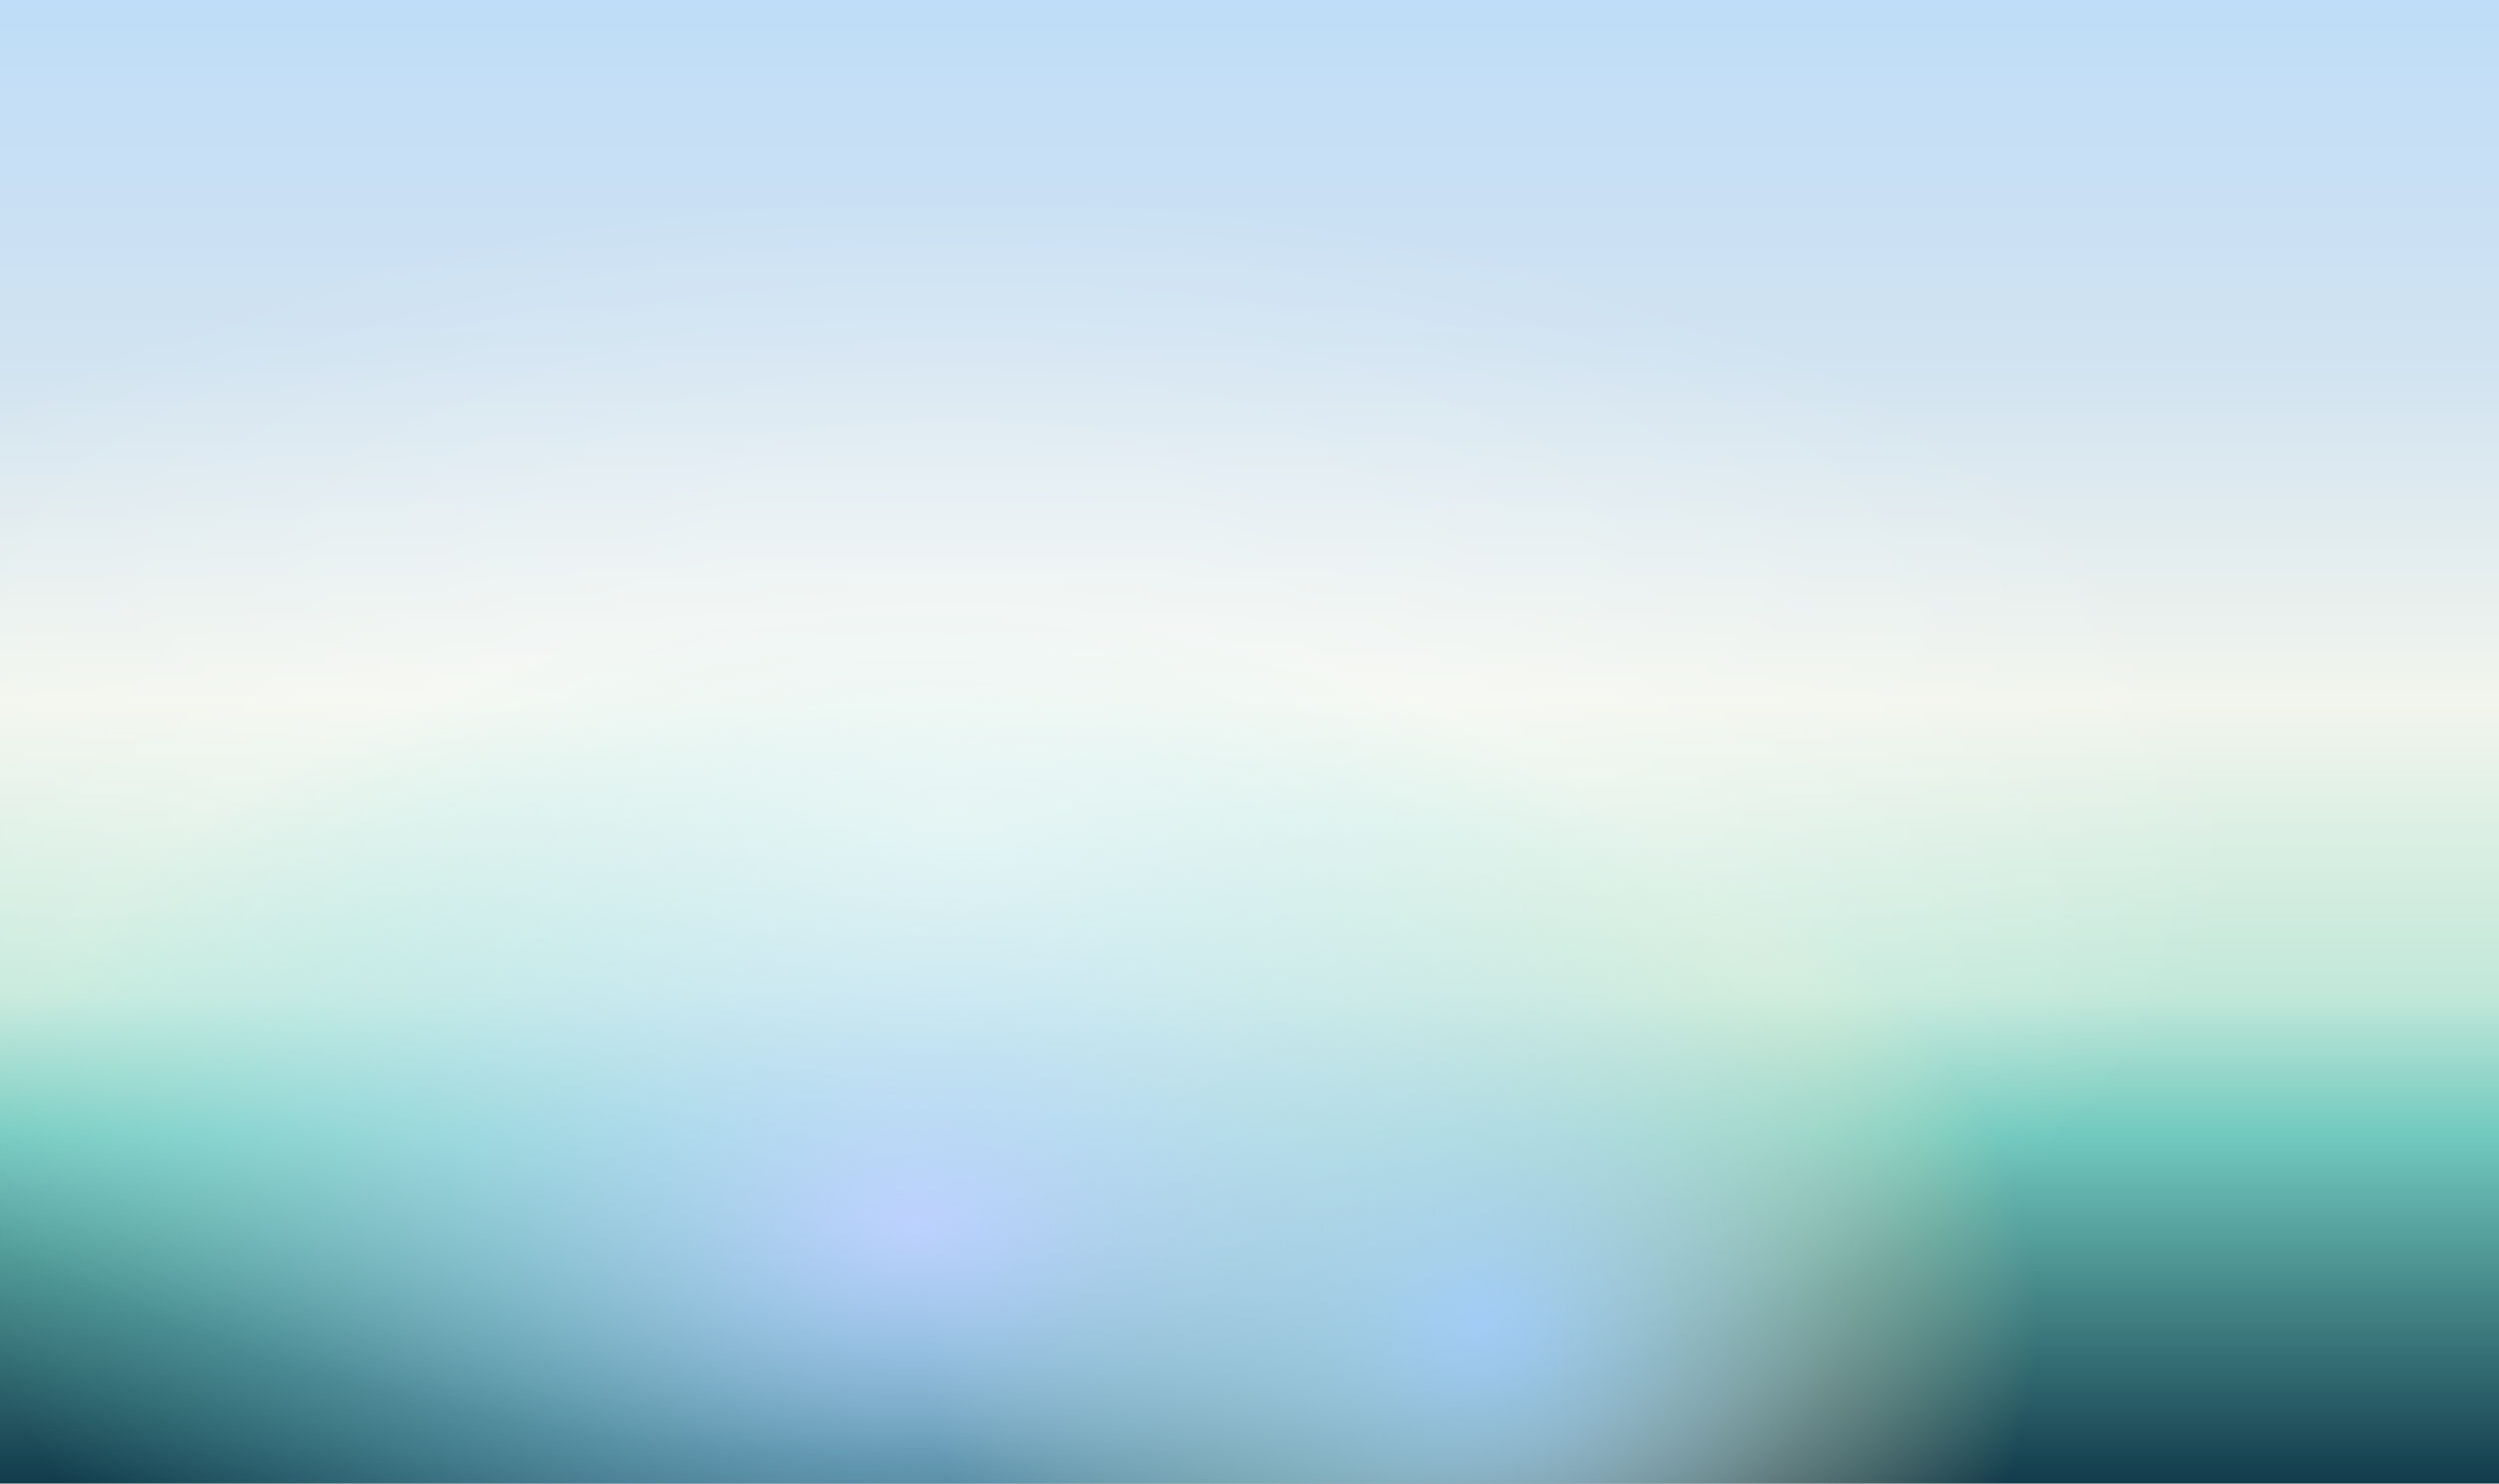
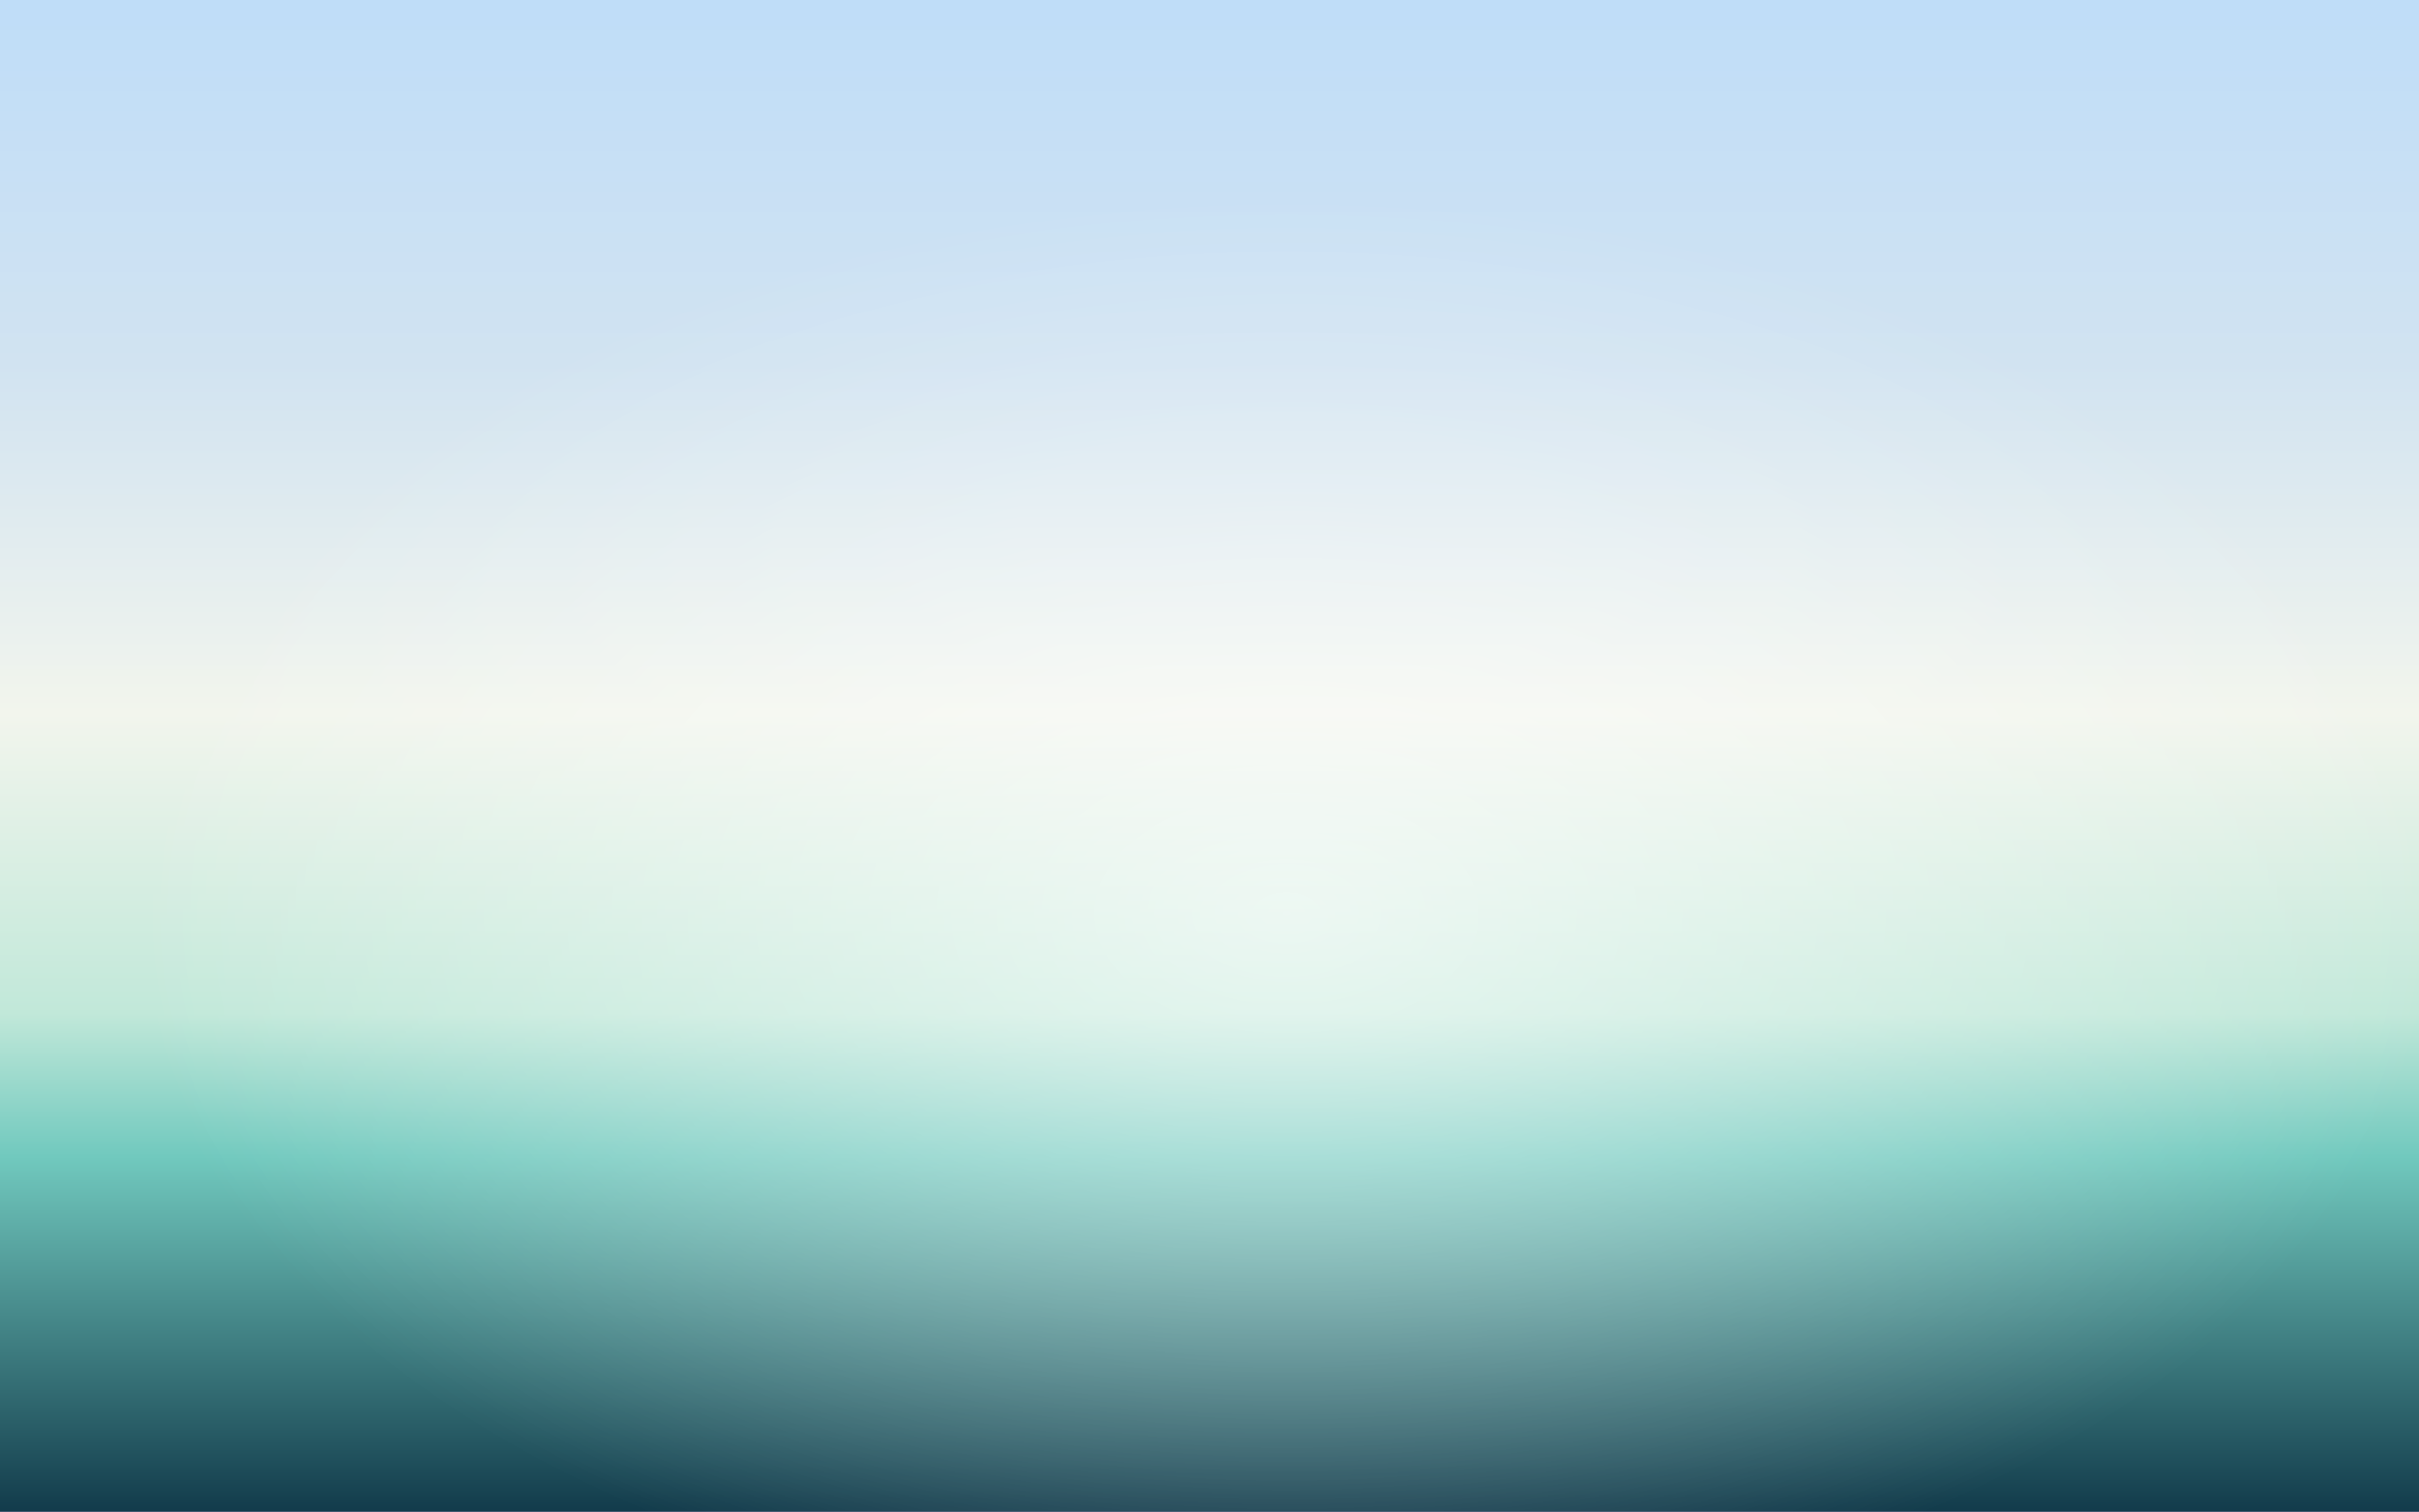
- <svg xmlns="http://www.w3.org/2000/svg" width="2809" height="1668" viewBox="0 0 2809 1668" preserveAspectRatio="none" fill="none">
-   <g clip-path="url(#clip0_641_3987)">
-     <rect width="2809" height="1668" fill="url(#paint0_linear_641_3987)" />
-     <ellipse cx="1660.49" cy="1485.24" rx="630.9" ry="552.037" fill="url(#paint1_radial_641_3987)" />
-     <ellipse cx="1029.59" cy="1373.52" rx="1073.41" ry="690.047" fill="url(#paint2_radial_641_3987)" />
-     <ellipse cx="1073.42" cy="931.016" rx="1447.64" ry="711.953" fill="url(#paint3_radial_641_3987)" />
+ <svg xmlns="http://www.w3.org/2000/svg" width="1440" height="900" viewBox="0 0 1440 900" preserveAspectRatio="none" fill="none">
+   <g clip-path="url(#clip0_1030_2344)">
+     <rect width="1440" height="900" fill="#0C174F" />
+     <g clip-path="url(#clip1_1030_2344)">
+       <rect width="1440" height="900" fill="url(#paint0_linear_1030_2344)" />
+       <ellipse cx="766" cy="544" rx="692" ry="430" fill="url(#paint1_radial_1030_2344)" />
+     </g>
  </g>
  <defs>
-     <linearGradient id="paint0_linear_641_3987" x1="1404.5" y1="0" x2="1404.5" y2="1668" gradientUnits="userSpaceOnUse">
+     <linearGradient id="paint0_linear_1030_2344" x1="720" y1="0" x2="720" y2="900" gradientUnits="userSpaceOnUse">
      <stop stop-color="#BFDDF8" />
      <stop offset="0.24" stop-color="#D1E3F1" />
      <stop offset="0.472" stop-color="#F2F5ED" />
      <stop offset="0.67" stop-color="#C1E8D9" />
      <stop offset="0.765" stop-color="#71C9BE" />
      <stop offset="1" stop-color="#123B4B" />
    </linearGradient>
-     <radialGradient id="paint1_radial_641_3987" cx="0" cy="0" r="1" gradientUnits="userSpaceOnUse" gradientTransform="translate(1660.49 1485.24) scale(630.9 552.037)">
-       <stop stop-color="#A6C1FF" />
-       <stop offset="1" stop-color="#FFF4B4" stop-opacity="0" />
-     </radialGradient>
-     <radialGradient id="paint2_radial_641_3987" cx="0" cy="0" r="1" gradientUnits="userSpaceOnUse" gradientTransform="translate(1029.59 1373.52) scale(1073.41 690.047)">
-       <stop stop-color="#AAC4FF" />
-       <stop offset="1" stop-color="#72DDD7" stop-opacity="0" />
-     </radialGradient>
-     <radialGradient id="paint3_radial_641_3987" cx="0" cy="0" r="1" gradientUnits="userSpaceOnUse" gradientTransform="translate(1073.42 931.016) scale(1447.64 711.953)">
+     <radialGradient id="paint1_radial_1030_2344" cx="0" cy="0" r="1" gradientUnits="userSpaceOnUse" gradientTransform="translate(766 544) scale(692 430)">
      <stop stop-color="white" stop-opacity="0.6" />
      <stop offset="1" stop-color="white" stop-opacity="0" />
    </radialGradient>
-     <clipPath id="clip0_641_3987">
-       <rect width="2809" height="1668" fill="white" />
+     <clipPath id="clip0_1030_2344">
+       <rect width="1440" height="900" fill="white" />
+     </clipPath>
+     <clipPath id="clip1_1030_2344">
+       <rect width="1440" height="900" fill="white" />
    </clipPath>
  </defs>
</svg>
